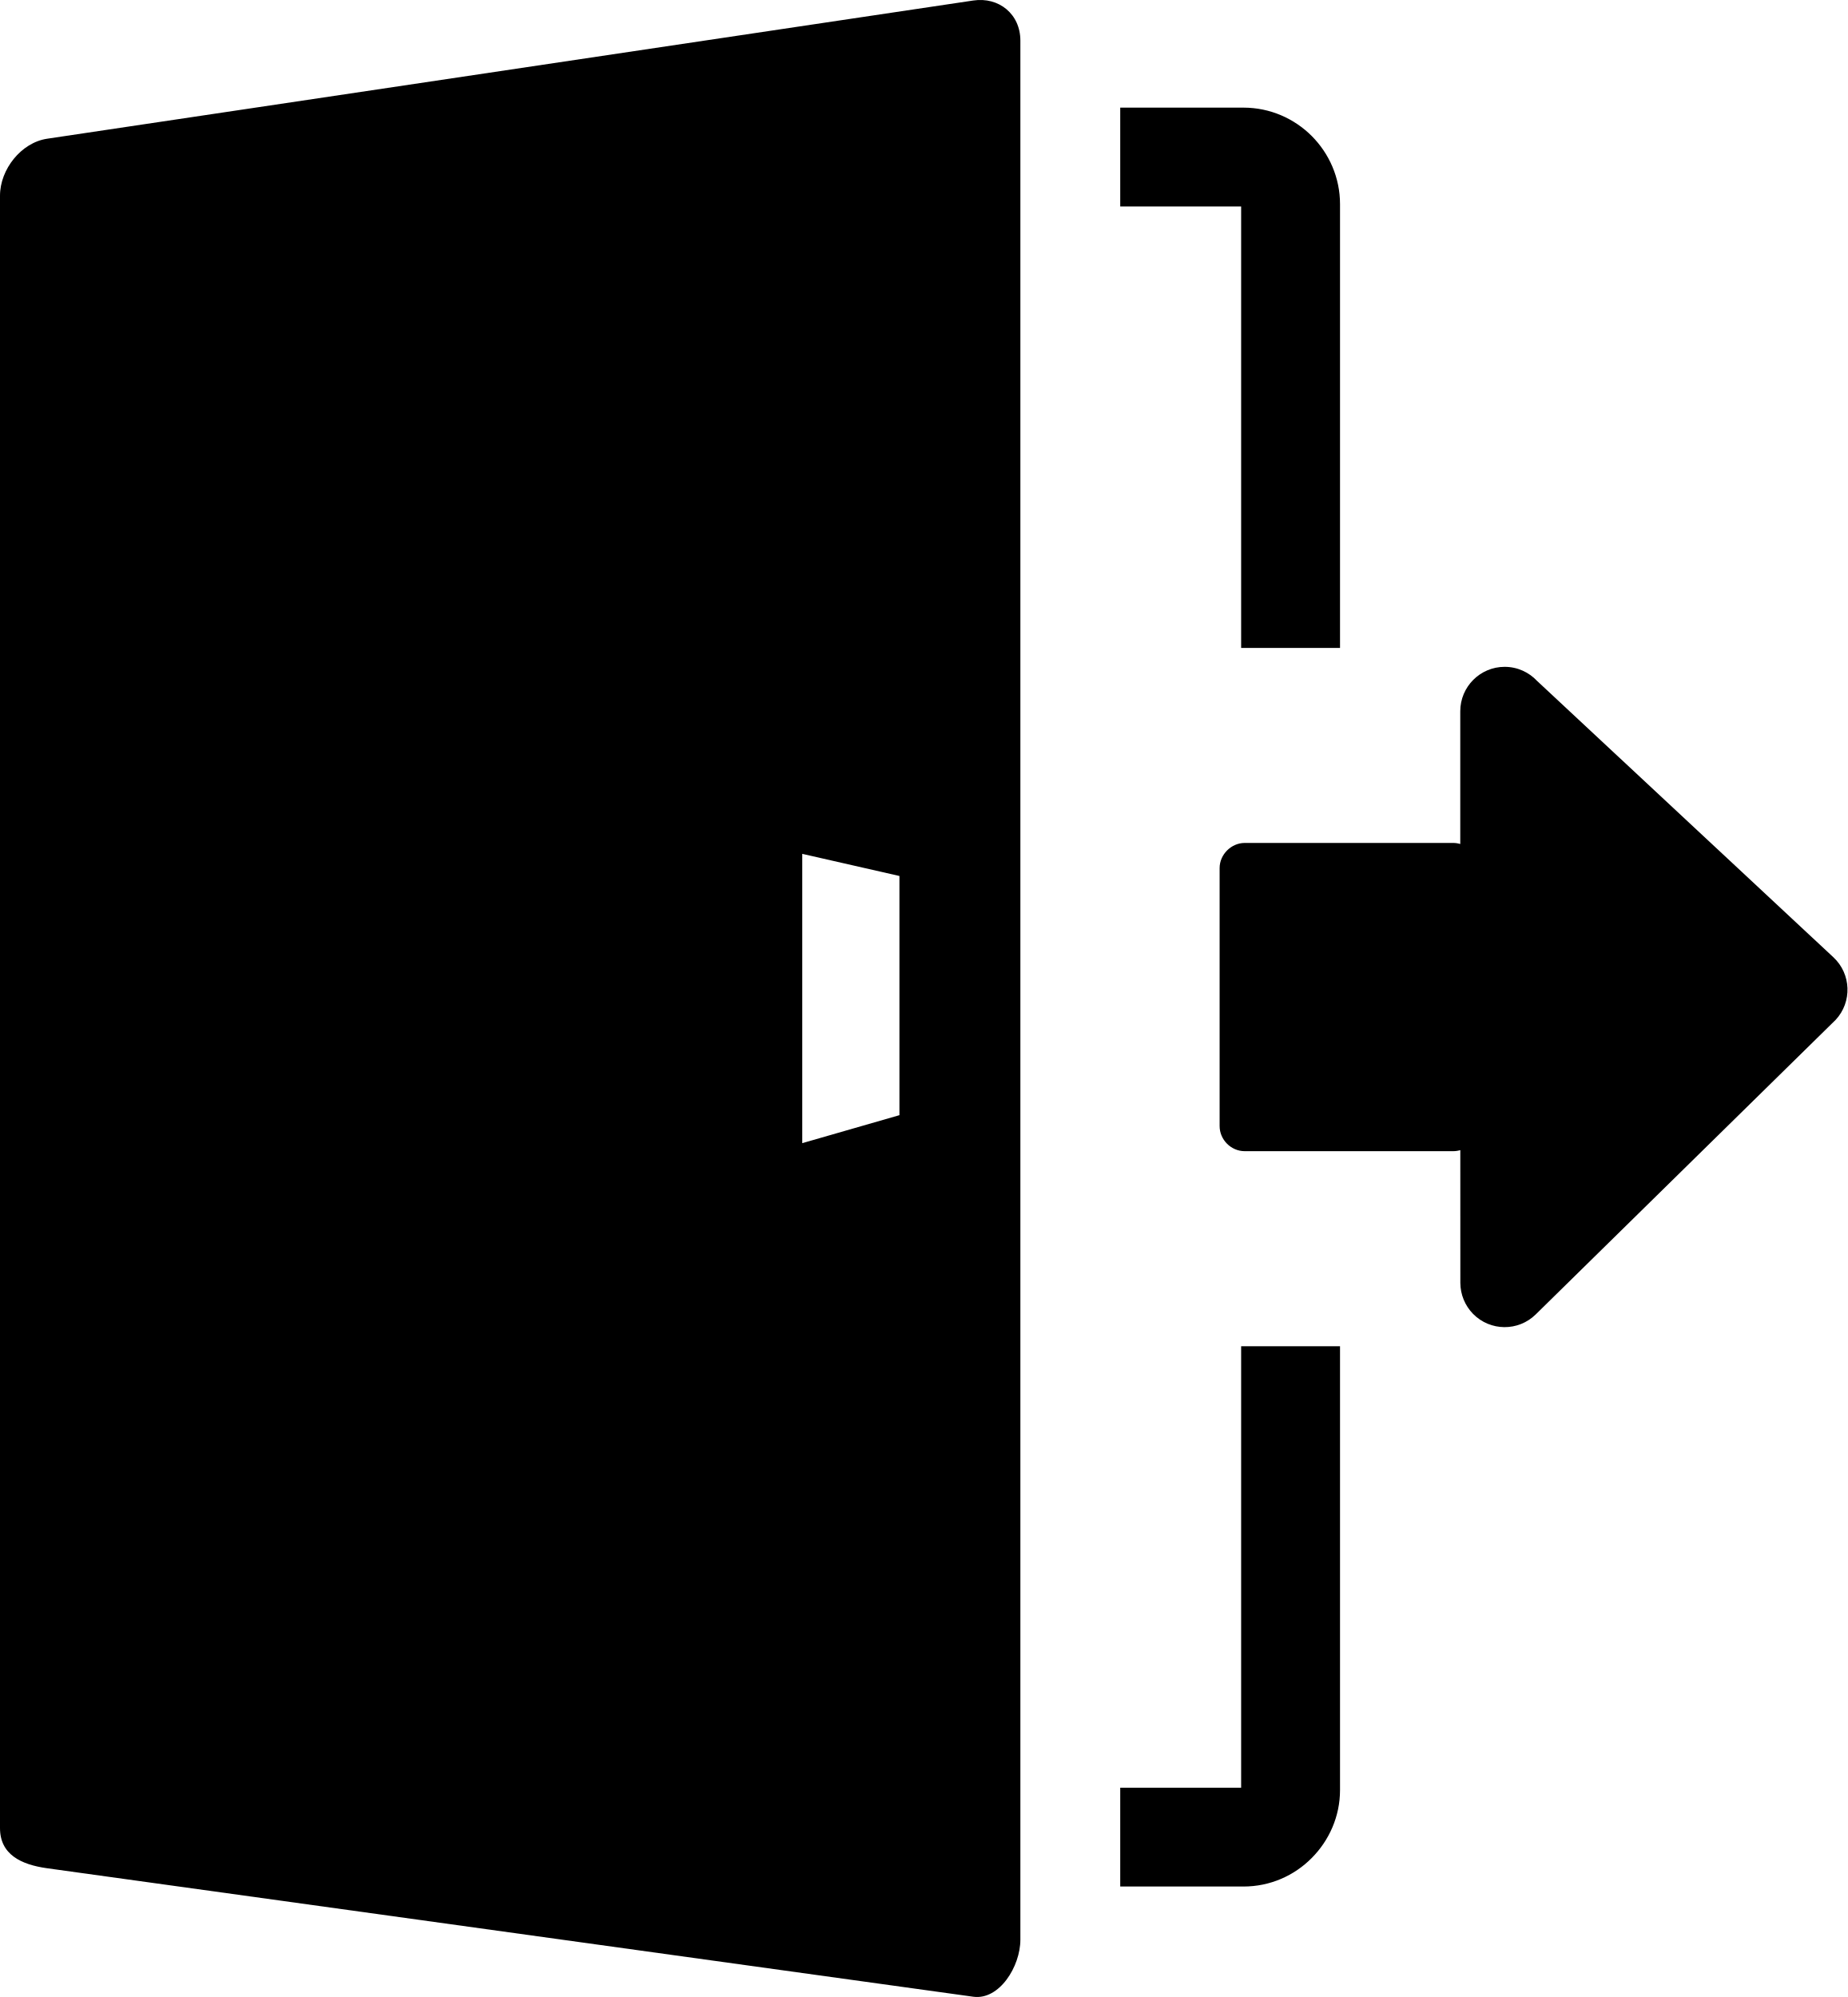
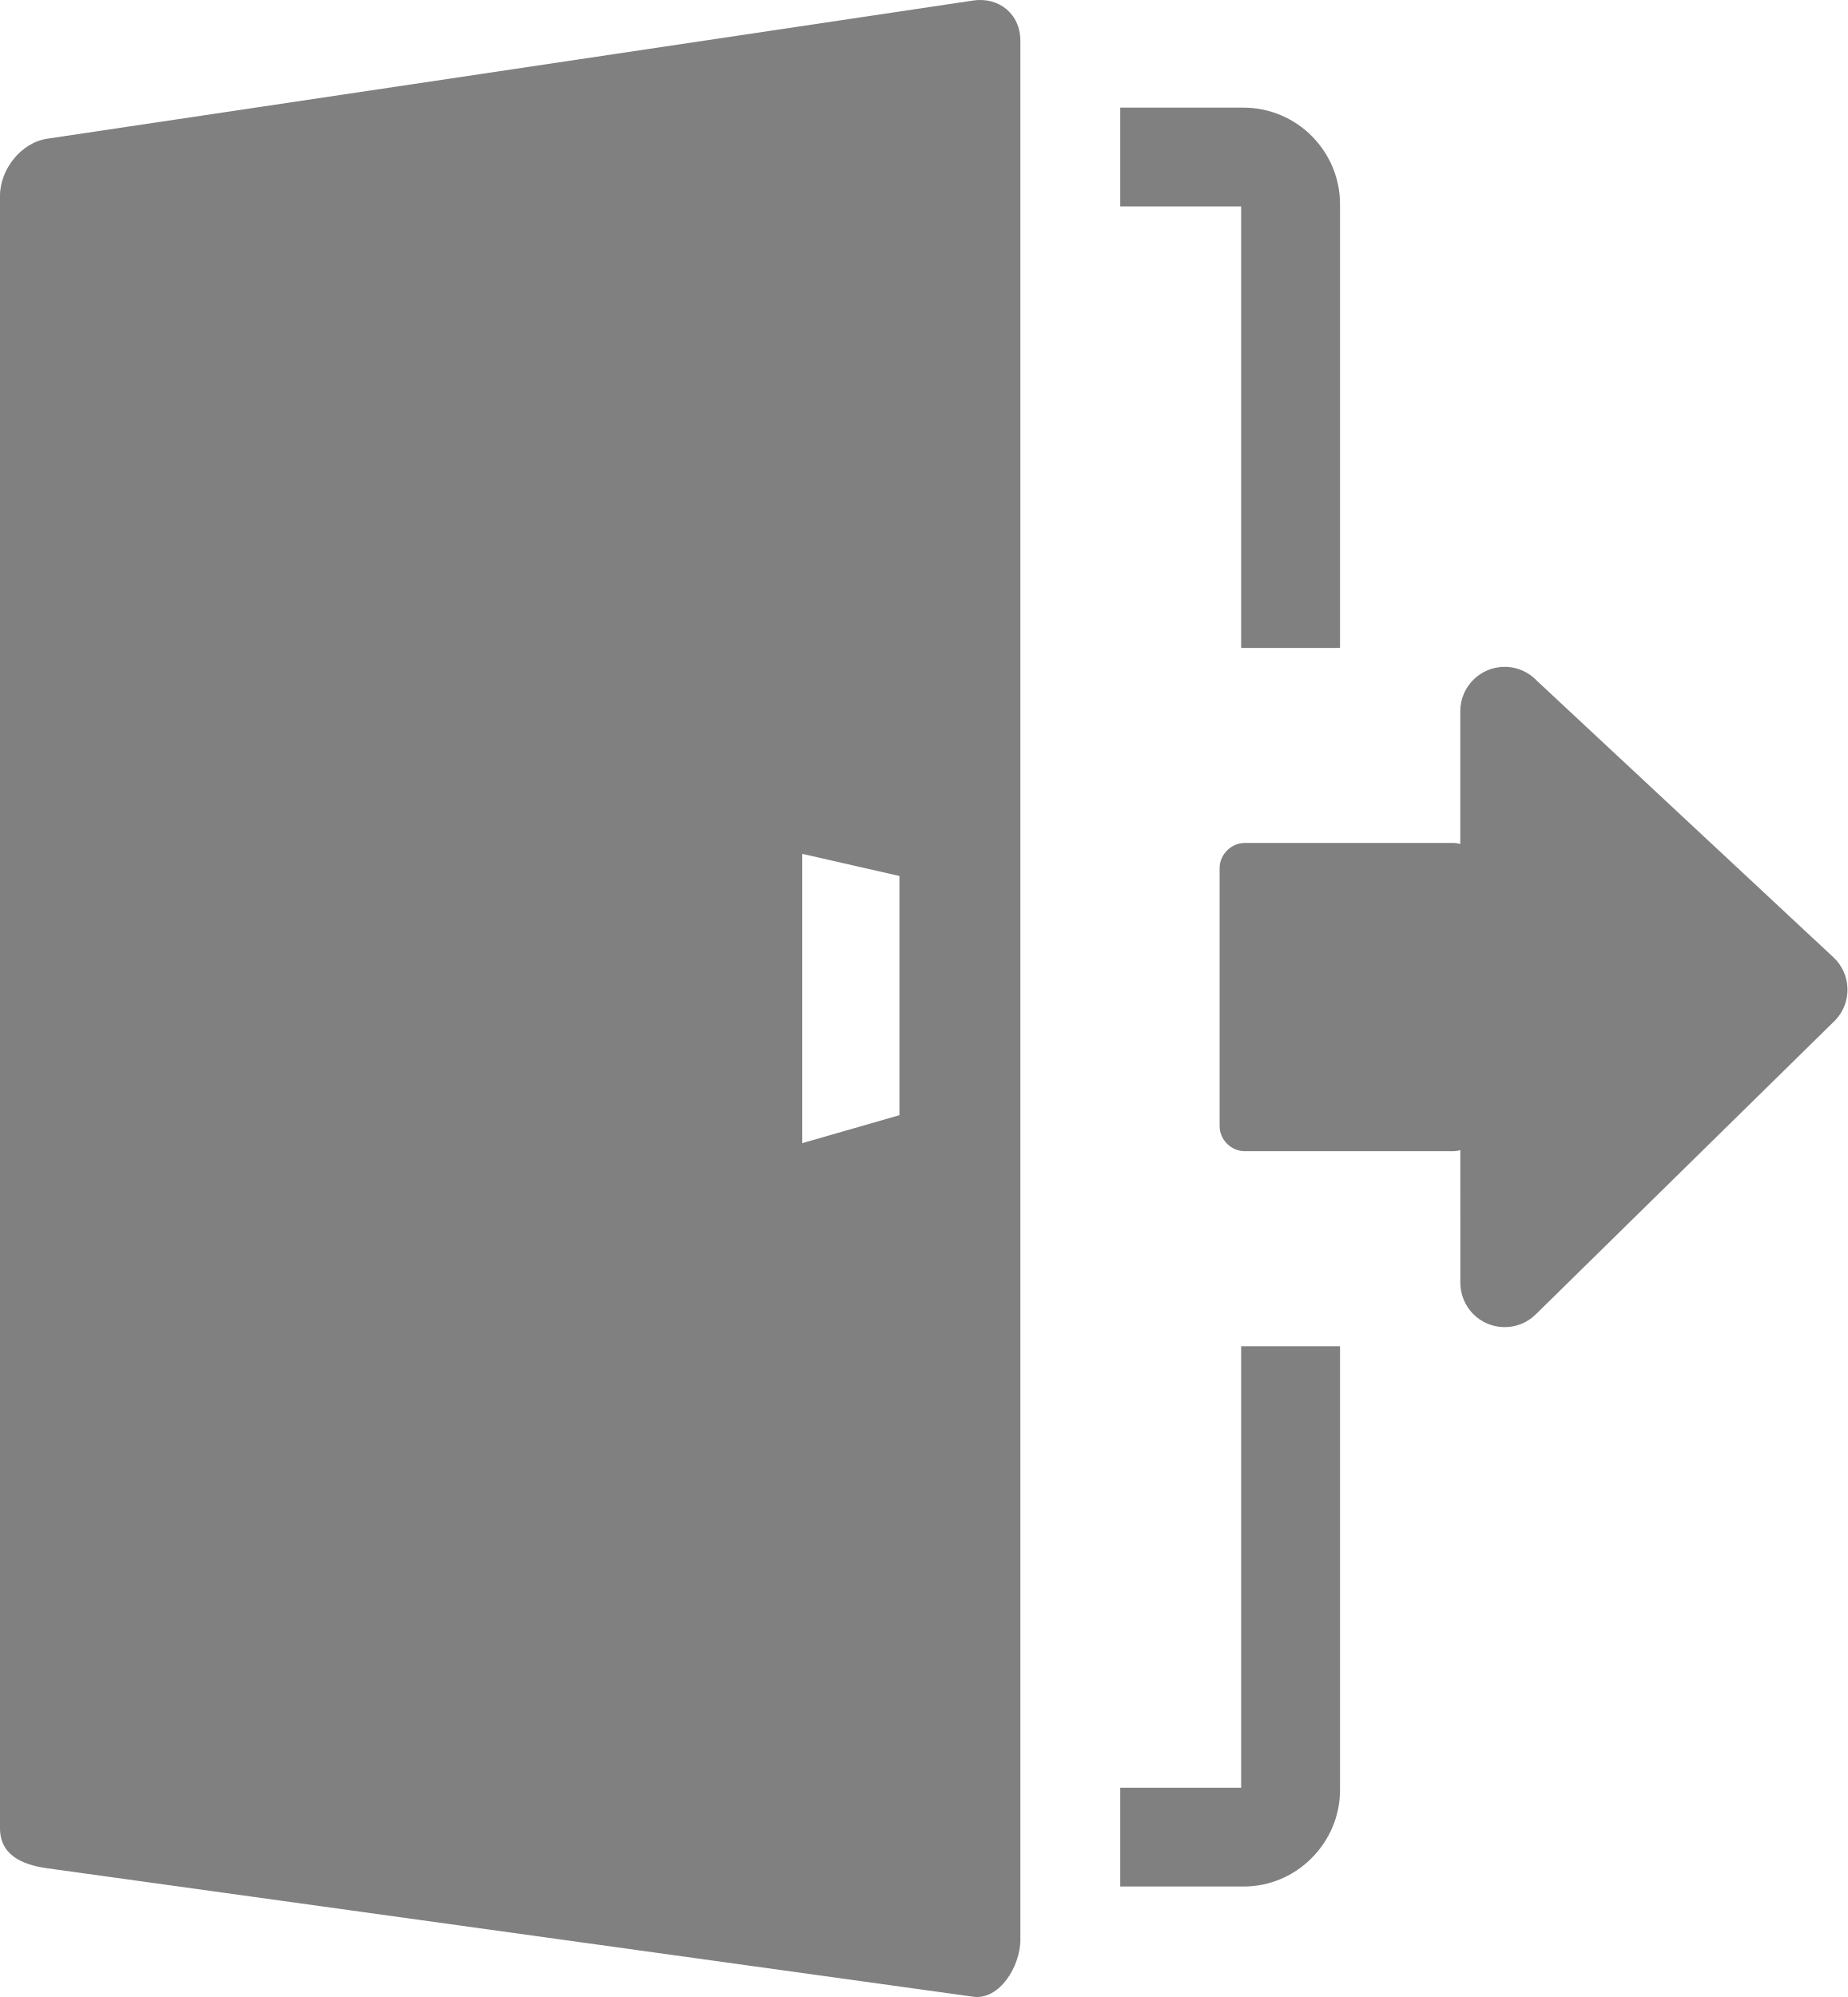
<svg xmlns="http://www.w3.org/2000/svg" shape-rendering="geometricPrecision" text-rendering="geometricPrecision" image-rendering="optimizeQuality" fill-rule="evenodd" clip-rule="evenodd" viewBox="0 0 474 512.46">
-   <path d="M249.71.13 12.08 35.6C5.46 36.59 0 43.43 0 50.23v418.88c0 6.77 5.39 9.38 12.08 10.31l237.63 32.97c6.68.92 12.08-7.77 12.08-14.63V10.44c0-6.86-5.53-11.28-12.08-10.31zm124.96 329.08-.01-34.07c-.58.17-1.2.27-1.83.27h-53.47c-3.55 0-6.45-2.96-6.45-6.45v-66.2c0-3.48 2.97-6.45 6.45-6.45h53.47c.63 0 1.24.1 1.82.27v-34.06c0-6.29 5.1-11.4 11.39-11.4 3.29 0 6.25 1.4 8.33 3.63l76.01 70.9c4.59 4.27 4.85 11.47.58 16.06l-76.95 75.59c-4.47 4.4-11.67 4.34-16.07-.13a11.439 11.439 0 0 1-3.27-7.96zm-87.26 129.54h31.02V345.46h25.37v113.9c0 6.77-2.8 12.95-7.27 17.44-4.47 4.52-10.67 7.31-17.49 7.31h-31.63v-25.36zm31.02-292.48V52.98h-31.02V27.62h31.63c6.81 0 13.01 2.79 17.49 7.27 4.47 4.48 7.27 10.68 7.27 17.49v113.89h-25.37zm-87.67 58.52-24.93-5.68v74.24l24.93-7.18v-61.38z" />
+   <path d="M249.71.13 12.08 35.6C5.46 36.59 0 43.43 0 50.23v418.88c0 6.77 5.39 9.38 12.08 10.31l237.63 32.97c6.68.92 12.08-7.77 12.08-14.63V10.44c0-6.86-5.53-11.28-12.08-10.31zm124.96 329.08-.01-34.07c-.58.17-1.2.27-1.83.27h-53.47c-3.55 0-6.45-2.96-6.45-6.45v-66.2c0-3.48 2.97-6.45 6.45-6.45h53.47c.63 0 1.24.1 1.82.27v-34.06c0-6.29 5.1-11.4 11.39-11.4 3.29 0 6.25 1.4 8.33 3.63l76.01 70.9c4.59 4.27 4.85 11.47.58 16.06l-76.95 75.59c-4.47 4.4-11.67 4.34-16.07-.13a11.439 11.439 0 0 1-3.27-7.96zm-87.26 129.54h31.02V345.46h25.37v113.9c0 6.77-2.8 12.95-7.27 17.44-4.47 4.52-10.67 7.31-17.49 7.31h-31.63v-25.36zm31.02-292.48V52.98h-31.02V27.62h31.63c6.81 0 13.01 2.79 17.49 7.27 4.47 4.48 7.27 10.68 7.27 17.49v113.89h-25.37zm-87.67 58.52-24.93-5.68v74.24l24.93-7.18v-61.38z" fill="#808080" />
</svg>
